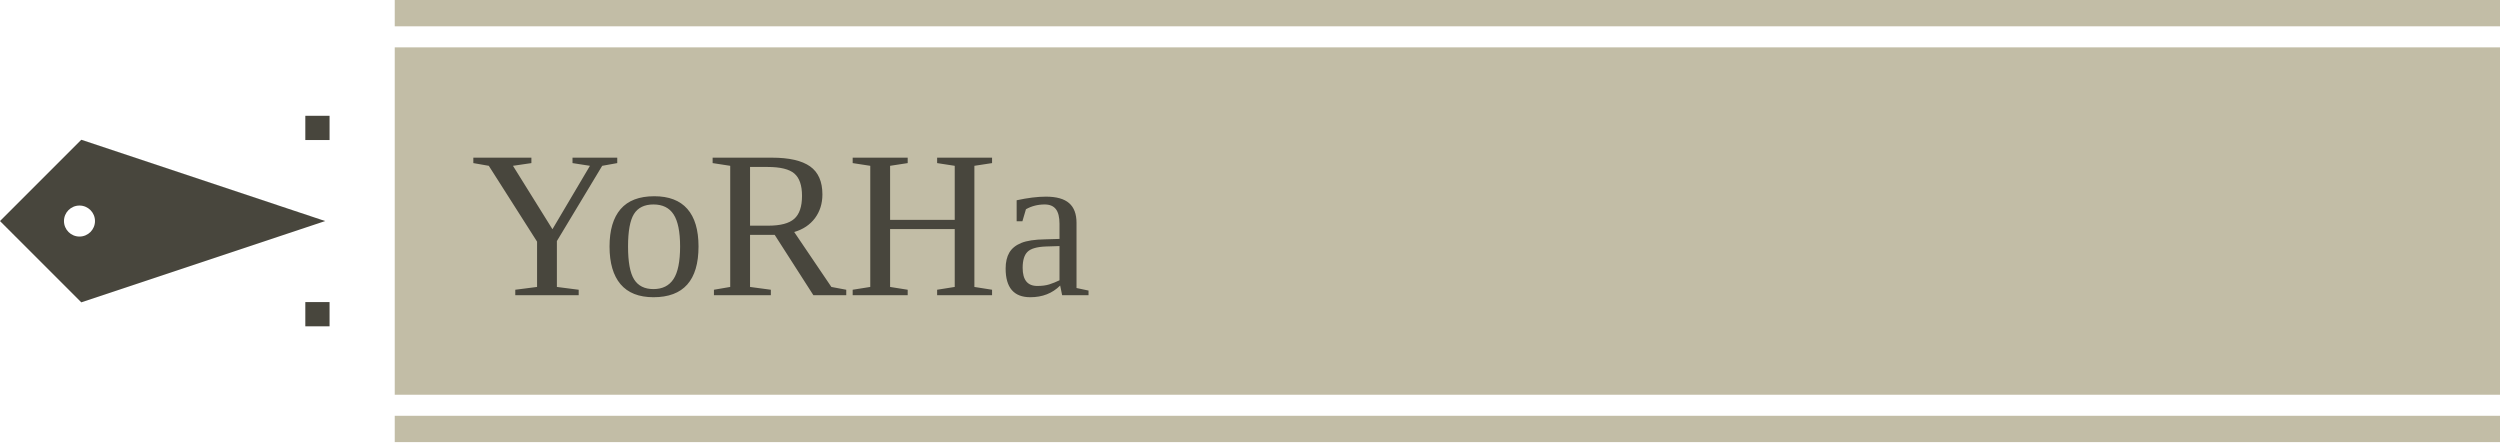
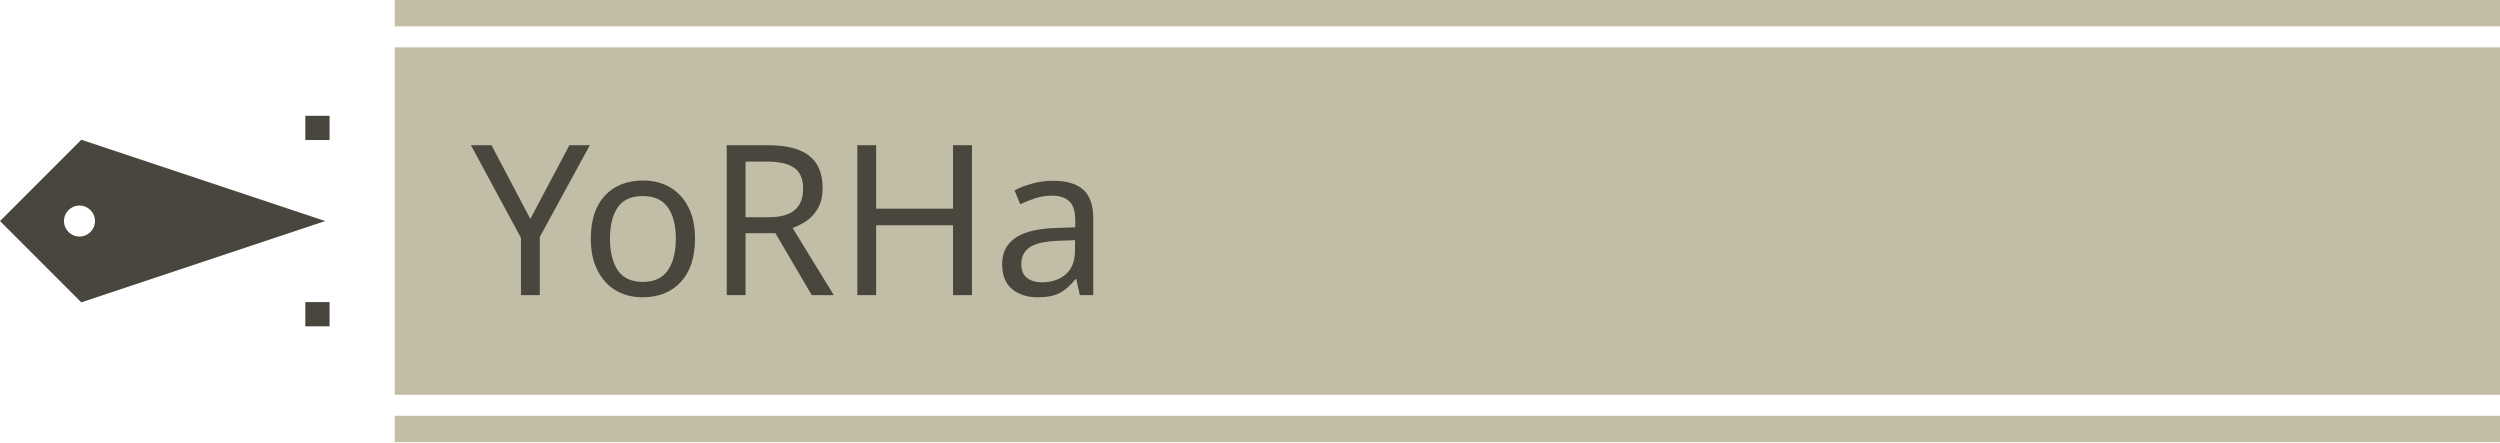
<svg xmlns="http://www.w3.org/2000/svg" width="475" height="84" viewBox="0 0 475 84" version="1.1" id="svg1" xml:space="preserve">
  <defs id="defs1">
    <style id="style1">
      .cls-1 {
        fill: #48463d;
      }
    </style>
  </defs>
  <g id="layer1" transform="translate(0,-8)">
    <g id="g1" transform="matrix(0.1702896,0,0,0.1702896,0,29.99983)">
      <path class="cls-1" d="m 0,117.447 90.7,90.7 272.151,-90.7 L 90.7,26.747 Z m 105.983,0 a 17.3,17.3 0 1 1 -17.3,-17.3 17.3,17.3 0 0 1 17.3,17.3 z" id="path1" />
      <rect class="cls-1" x="340.658" y="207.848" width="27.046" height="27.046" transform="rotate(-90,354.1815,221.3715)" id="rect1" />
      <rect class="cls-1" x="340.658" width="27.046" height="27.046" transform="rotate(-90,354.1815,13.5235)" id="rect2" y="0" />
    </g>
    <rect style="fill:#c2bda6;fill-opacity:1;stroke-width:0.812" id="rect3" width="400" height="66" x="75" y="17" />
    <rect style="fill:#c2bda6;fill-opacity:1;stroke-width:0.224" id="rect3-5" width="400" height="5" x="75" y="8" />
    <rect style="fill:#c2bda6;fill-opacity:1;stroke-width:0.224" id="rect3-5-2" width="400" height="5" x="75" y="87" />
-     <text xml:space="preserve" style="font-size:39.894px;fill:#48463d;fill-opacity:1;stroke-width:3.324" x="89.481" y="64.082" id="text3">
-       <tspan id="tspan3" x="89.481" y="64.082" style="fill:#48463d;fill-opacity:1;stroke-width:3.324">YoRHa</tspan>
+     <text xml:space="preserve" style="font-style:normal;font-variant:normal;font-weight:normal;font-stretch:normal;font-size:39.894px;font-family:sans-serif;-inkscape-font-specification:'sans-serif, Normal';font-variant-ligatures:normal;font-variant-caps:normal;font-variant-numeric:normal;font-variant-east-asian:normal;fill:#48463d;fill-opacity:1;stroke-width:3.324" x="89.481" y="64.082" id="text3">
+       <tspan id="tspan3" x="89.481" y="64.082" style="font-style:normal;font-variant:normal;font-weight:normal;font-stretch:normal;font-size:39.894px;font-family:sans-serif;-inkscape-font-specification:'sans-serif, Normal';font-variant-ligatures:normal;font-variant-caps:normal;font-variant-numeric:normal;font-variant-east-asian:normal;fill:#48463d;fill-opacity:1;stroke-width:3.324">YoRHa</tspan>
    </text>
  </g>
</svg>
